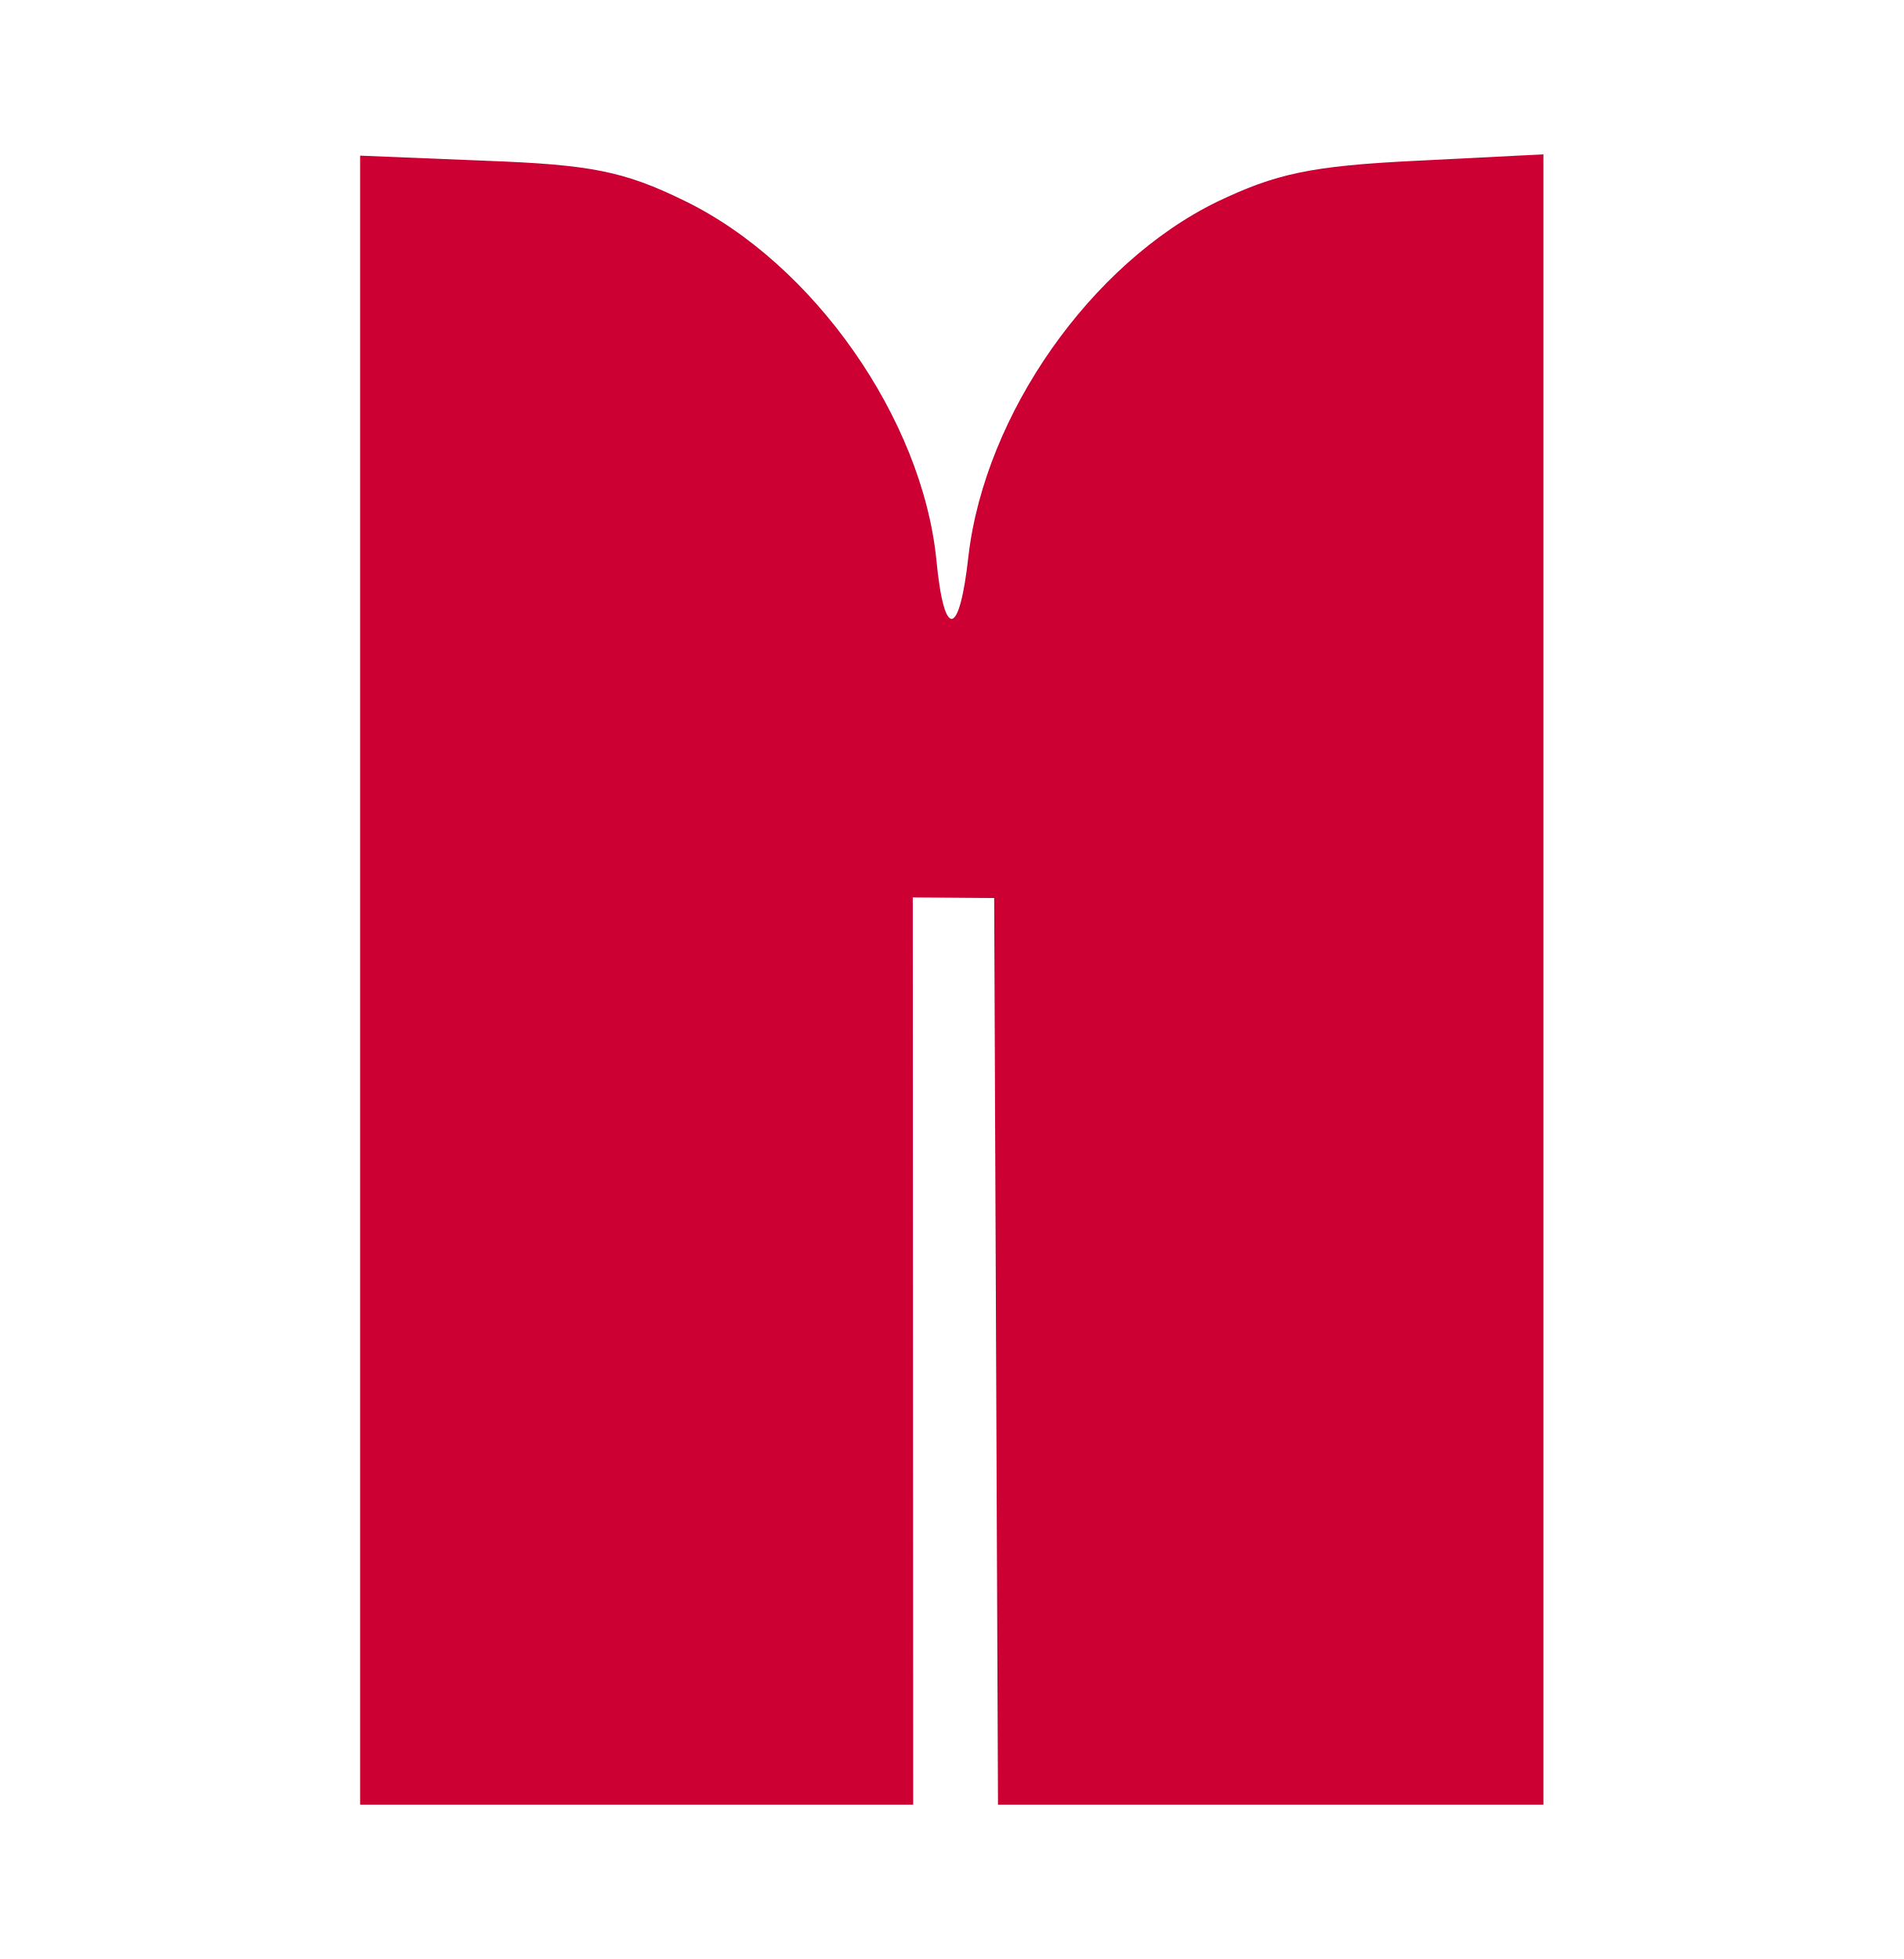
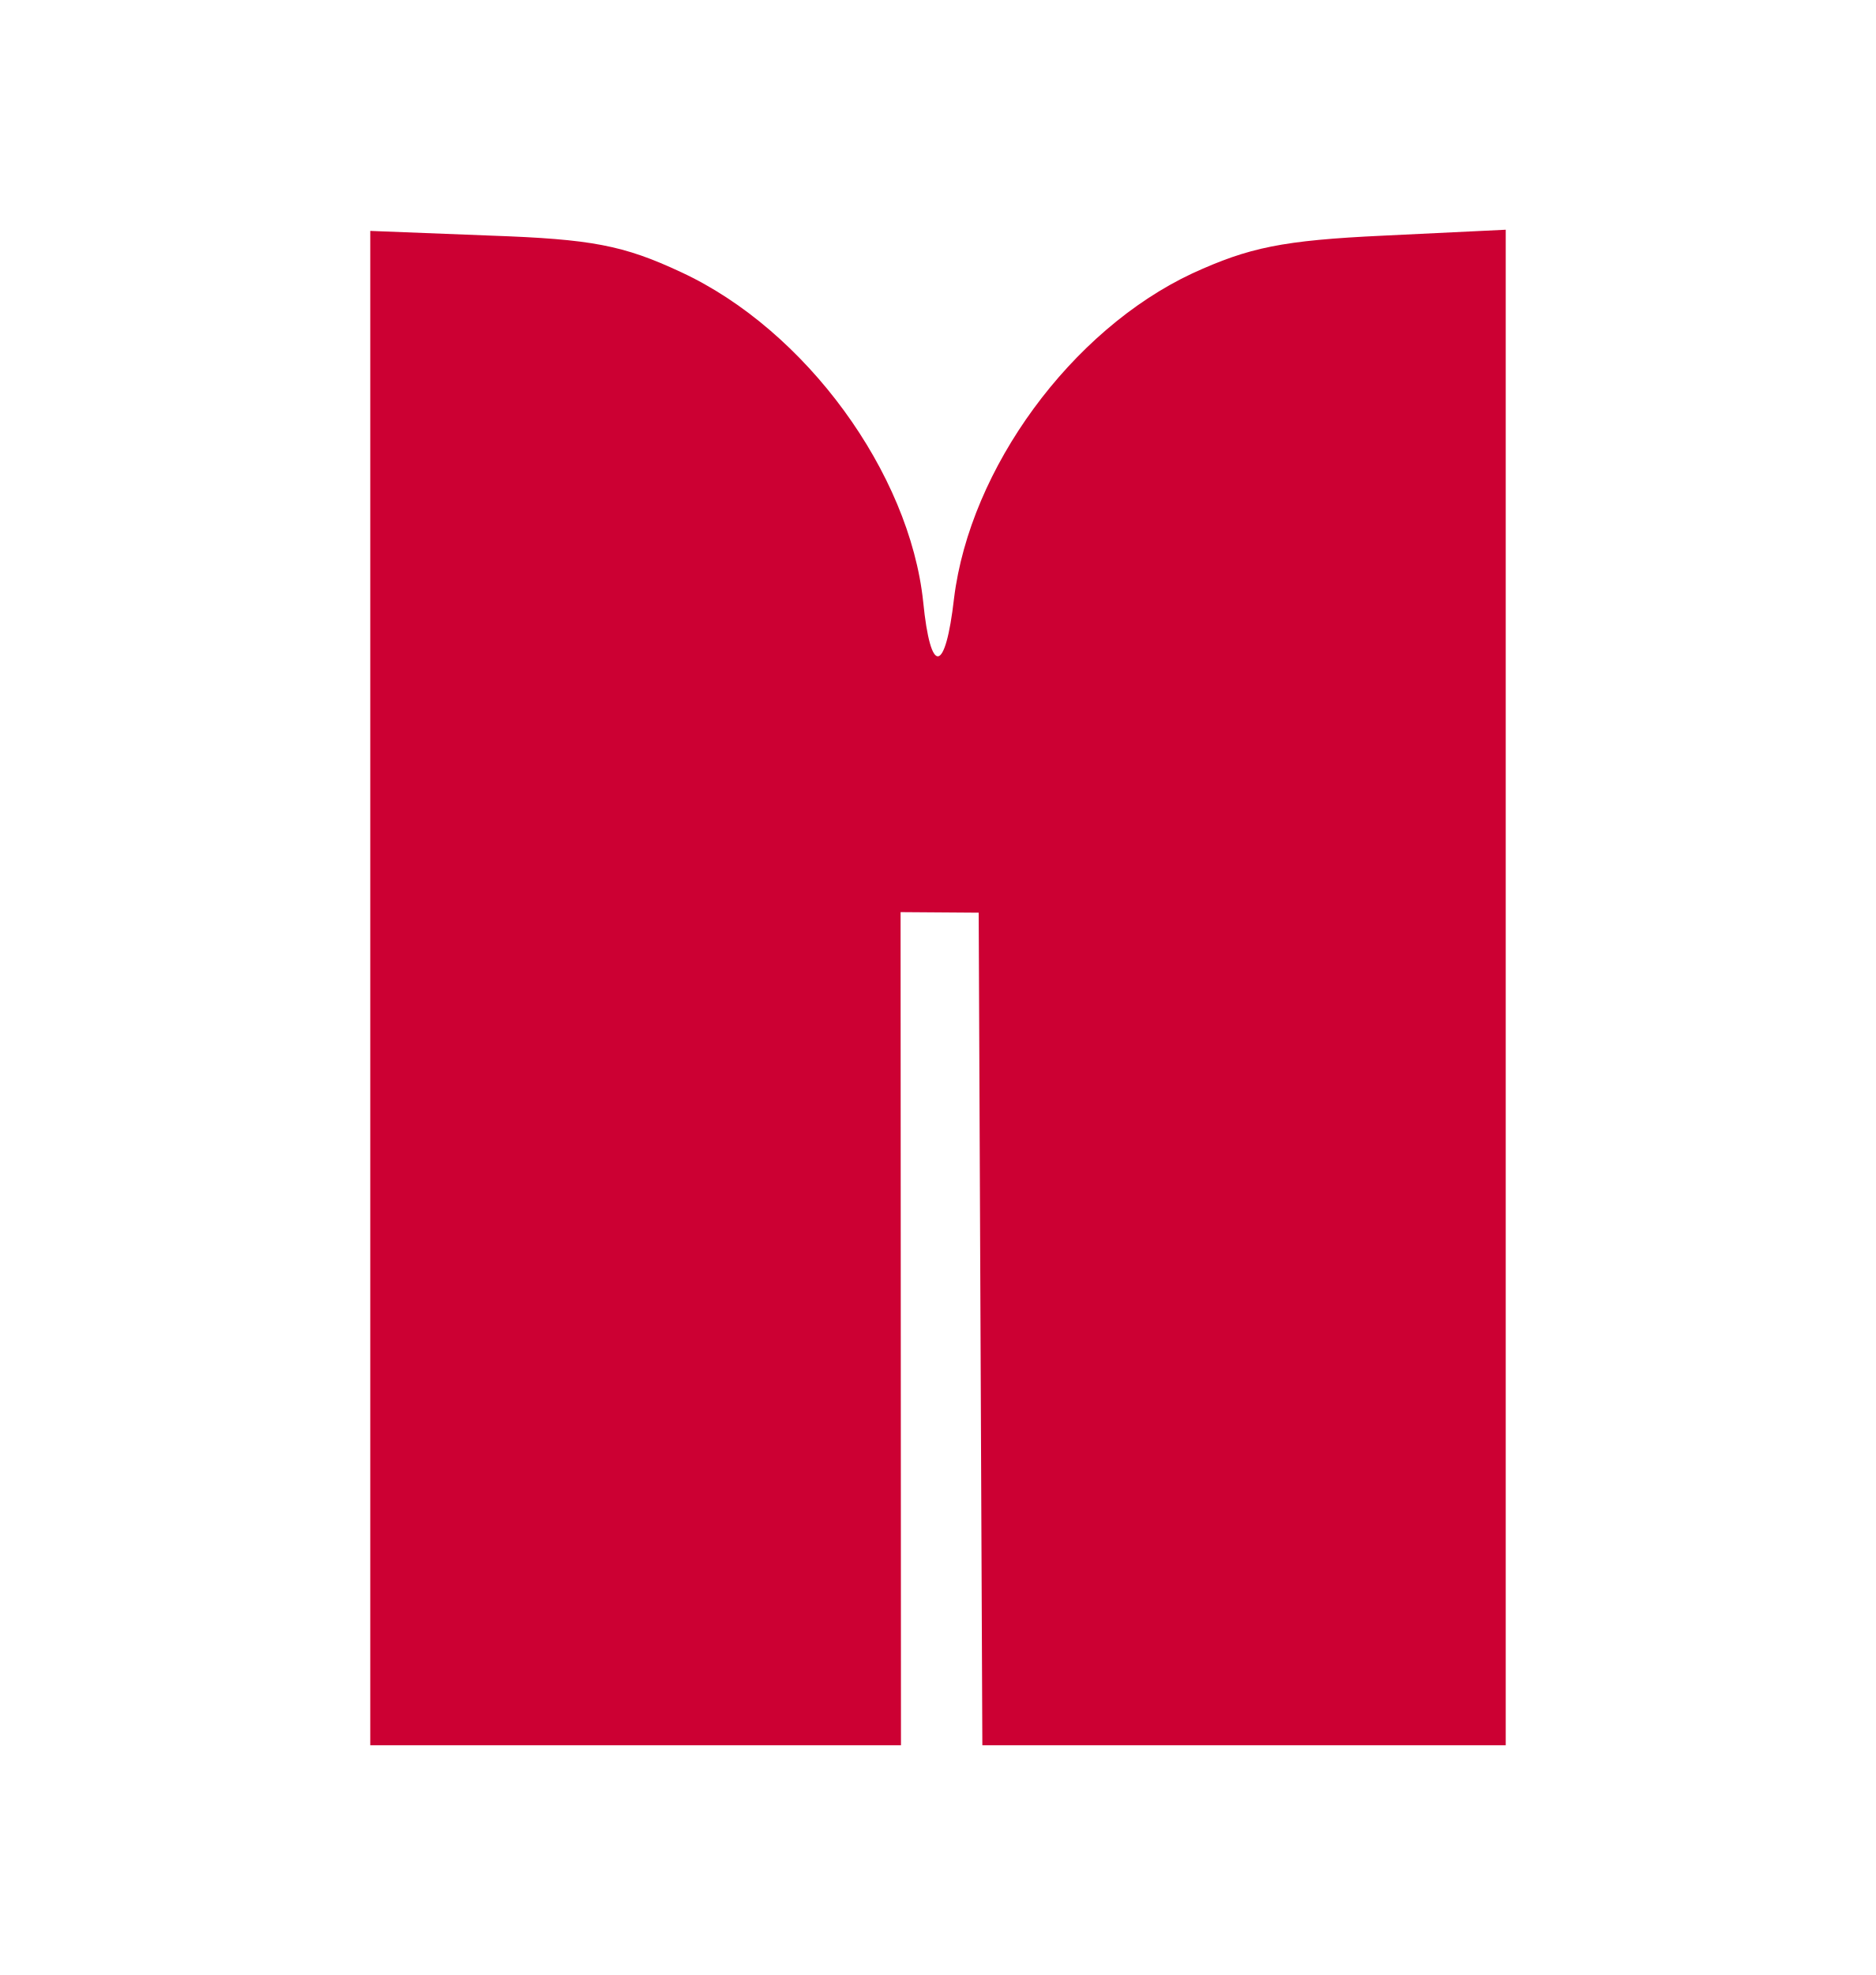
- <svg xmlns="http://www.w3.org/2000/svg" version="1.0" width="185" height="190.375" viewBox="0 0 148 152.3" preserveAspectRatio="xMidYMid meet" id="svg2">
+ <svg xmlns="http://www.w3.org/2000/svg" version="1.0" width="190" height="200" viewBox="0 0 152 160" preserveAspectRatio="xMidYMid meet" id="svg2">
  <defs id="defs34" />
-   <g transform="matrix(0.1,0,0,-0.1,-116,237.3)" id="g6" style="fill:#000000;stroke:none">
+   <g transform="matrix(0.1,0,0,-0.09569661,-114,234.2151)" id="g6" style="fill:#000000;stroke:none">
    <path d="m 1440,1611 0,-641 215,0 215,0 -0.32,705.307 63.287,-0.473 L 1935.933,970 2150,970 l 210,0 0,641 0,642 -99,-5 c -82,-4 -109,-10 -155,-32 -98,-48 -180,-165 -193,-275 -7,-64 -19,-66 -25,-3 -11,109 -95,230 -196,279 -47,23 -73,28 -154,31 l -98,4 z" id="path8" style="fill:#cc0033" />
  </g>
</svg>
